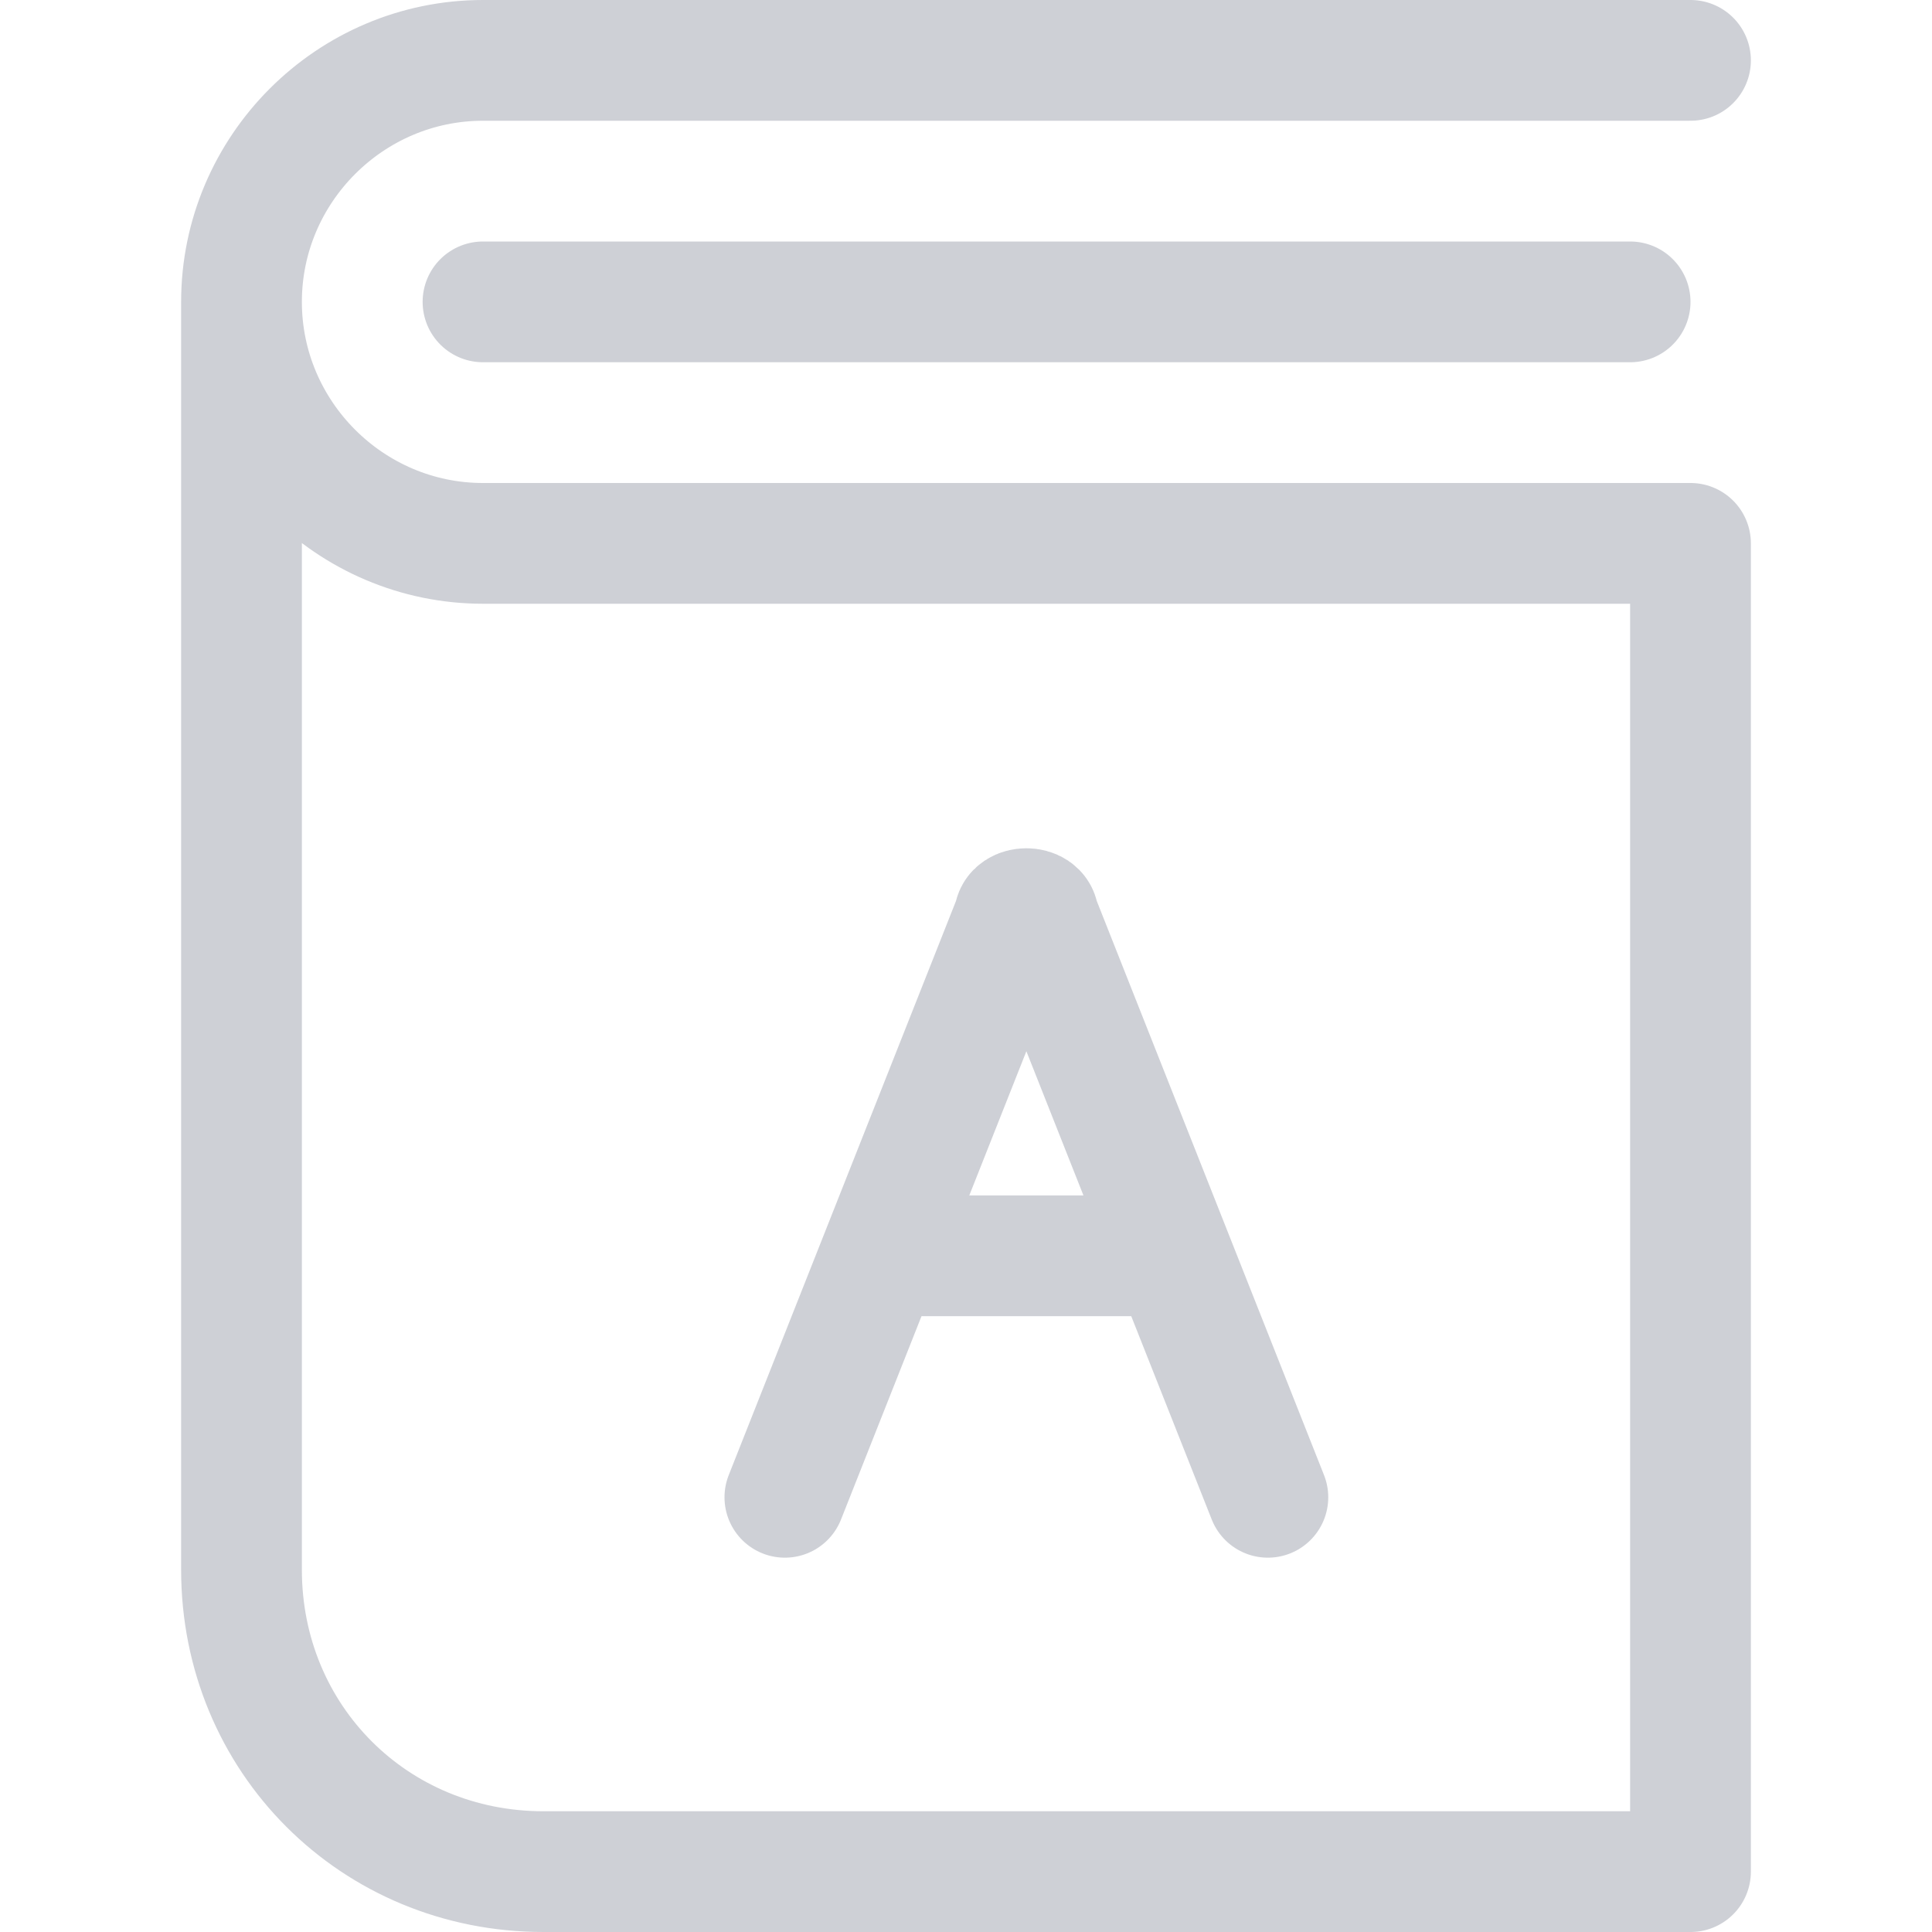
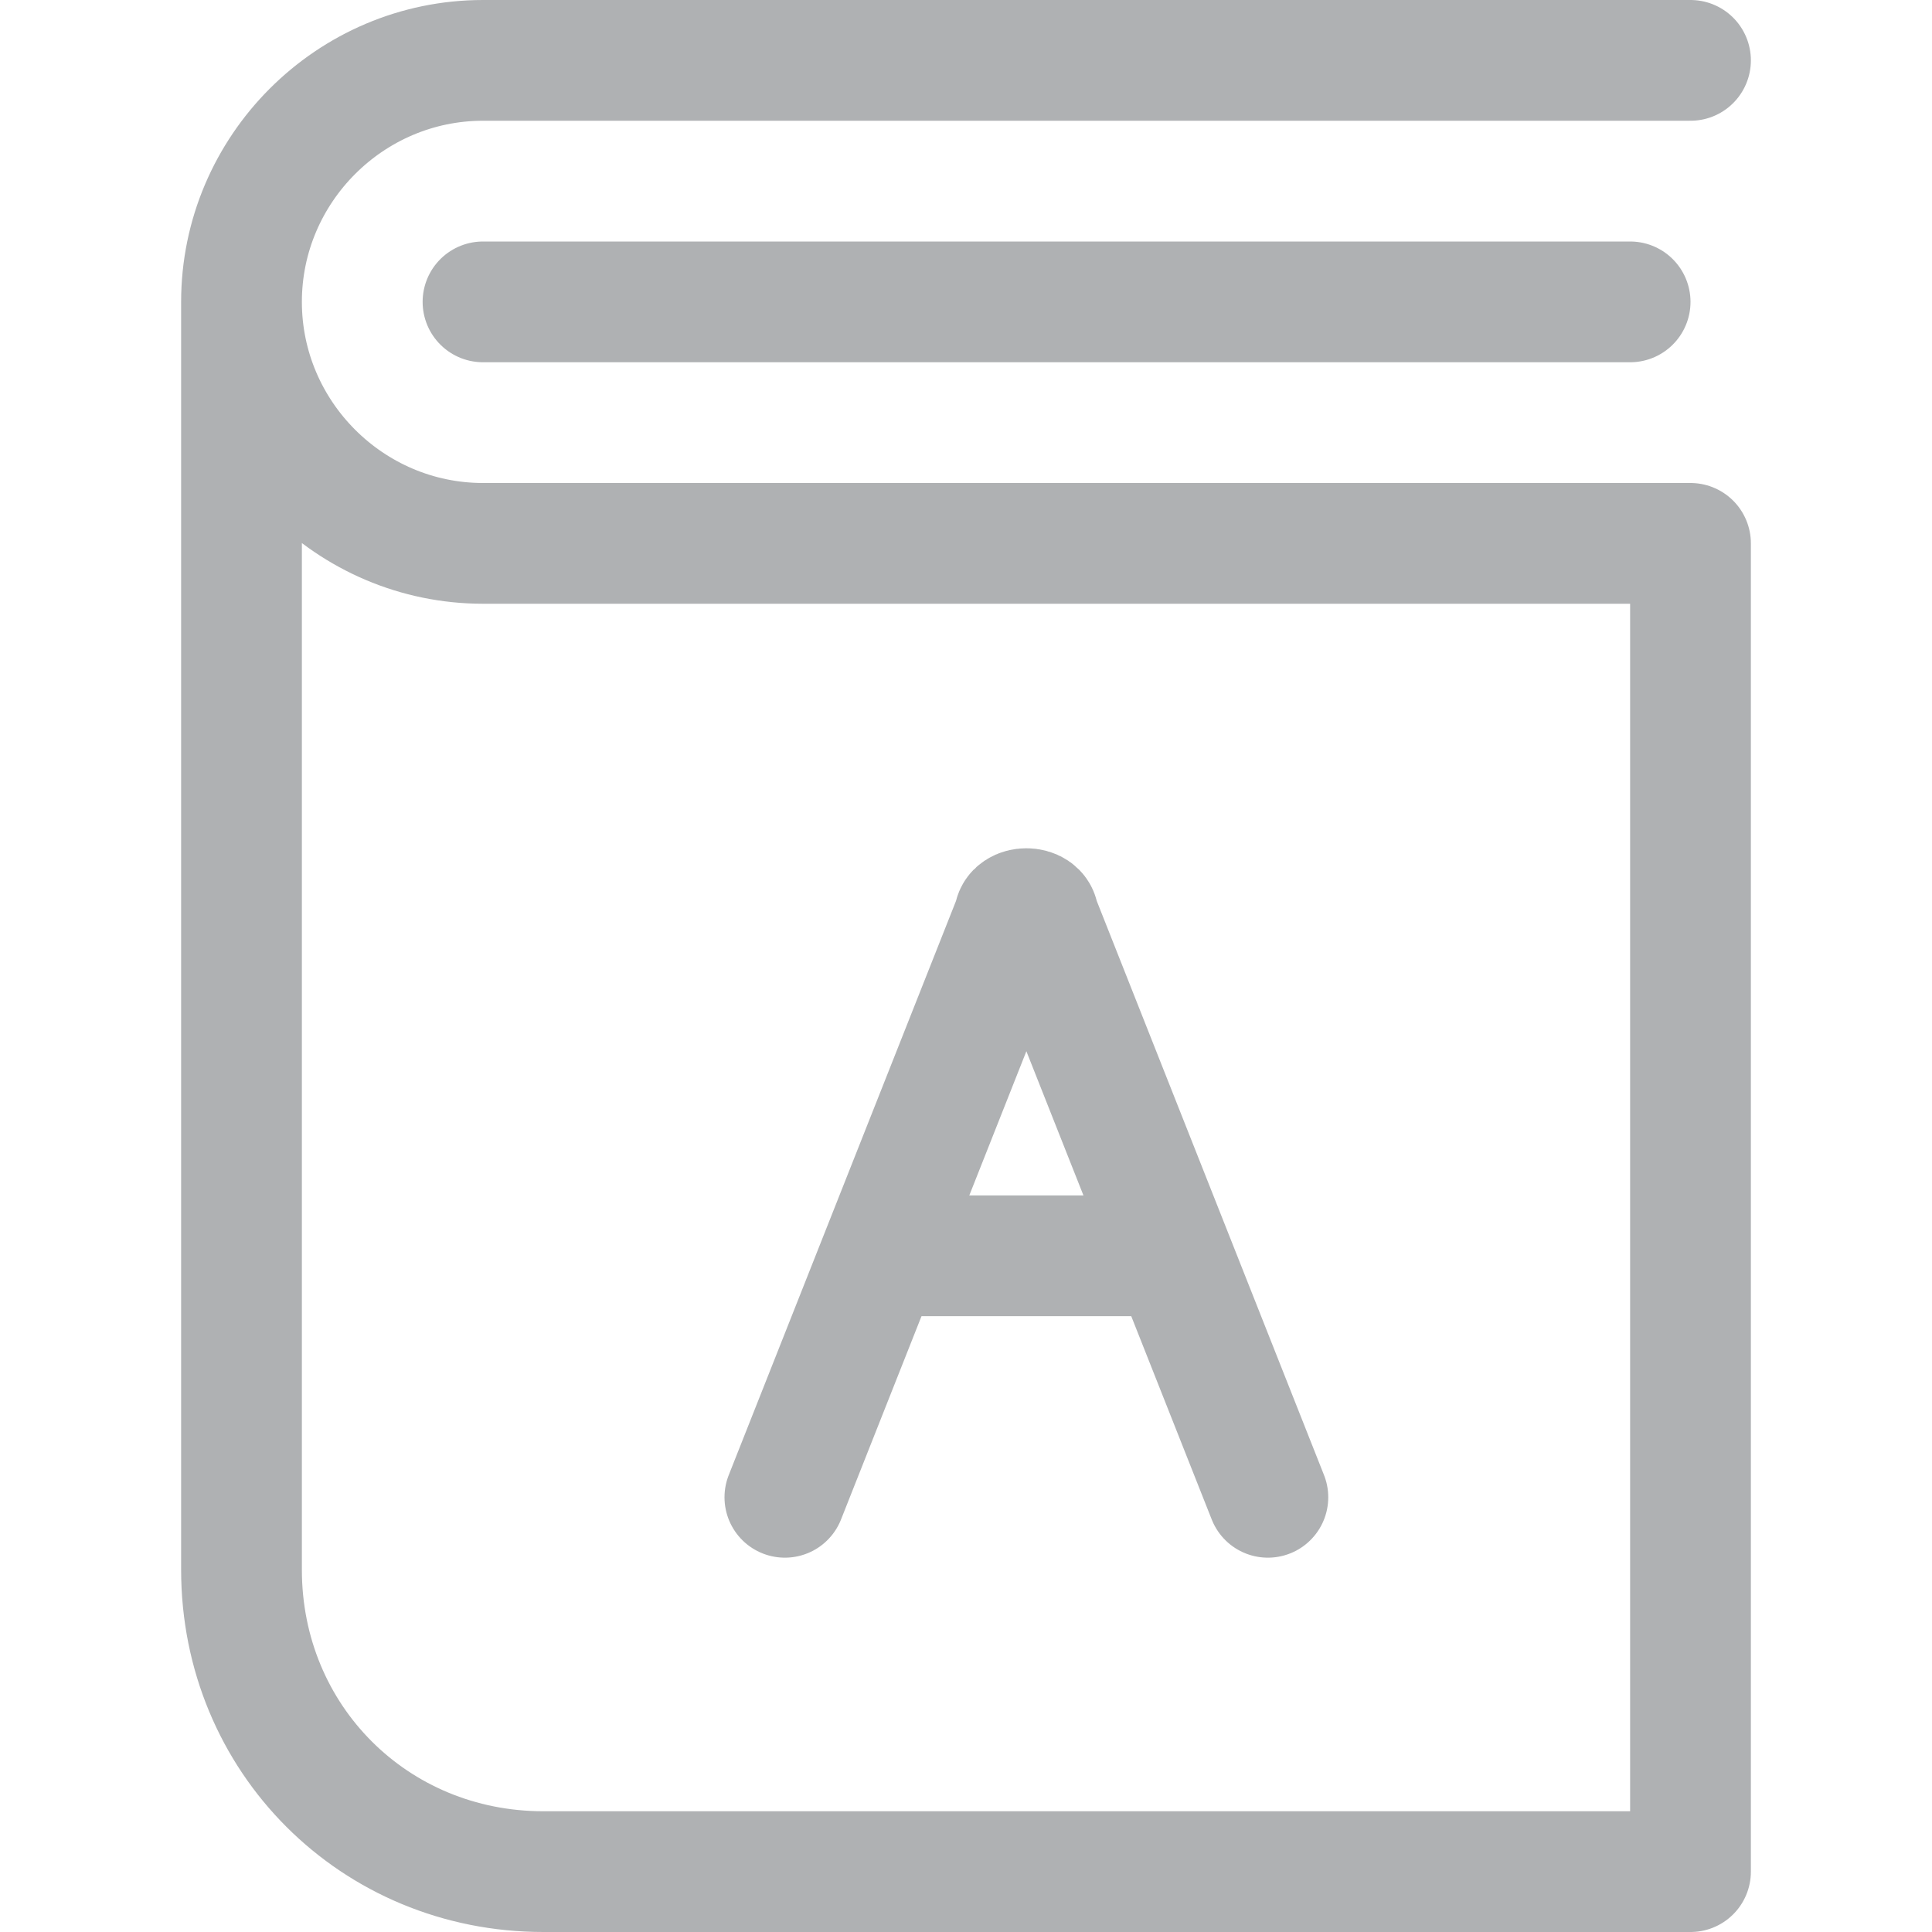
<svg xmlns="http://www.w3.org/2000/svg" viewBox="0 0 16 16" width="16" height="16">
-   <line x1="4" y1="2.5" x2="13.5" y2="2.5" fill="none" stroke="#CED0D6" stroke-linecap="round" />
-   <path d="M14,0.5H4c-1.1,0-2,0.9-2,2l0,0c0,1.1,0.9,2,2,2h10v11H4.5C3.1,15.5,2,14.4,2,13V2.5" fill="none" stroke="#CED0D6" stroke-linecap="round" stroke-linejoin="round" />
+   <line x1="4" y1="2.5" x2="13.5" y2="2.5" fill="none" stroke="#AFB1B3" stroke-linecap="round" />
+   <path d="M14,0.5H4c-1.1,0-2,0.9-2,2l0,0c0,1.1,0.9,2,2,2h10v11H4.5C3.1,15.5,2,14.4,2,13V2.5" fill="none" stroke-width="1" stroke="#AFB1B3" stroke-linecap="round" stroke-linejoin="round" />
  <g transform="translate(0.5,-0.1)">
-     <path d="M6,12.5l1.9-4.8c0-0.1,0.2-0.1,0.2,0l1.9,4.8" fill="none" stroke="#CED0D6" stroke-linecap="round" stroke-linejoin="round" />
-     <line x1="7" y1="10.5" x2="9" y2="10.5" fill="none" stroke="#CED0D6" stroke-linecap="round" stroke-linejoin="round" />
+     <path d="M6,12.5l1.9-4.8c0-0.1,0.2-0.1,0.2,0l1.9,4.8" fill="none" stroke-width="1" stroke="#AFB1B3" stroke-linecap="round" stroke-linejoin="round" />
+     <line x1="7" y1="10.5" x2="9" y2="10.5" fill="none" stroke-width="1" stroke="#AFB1B3" stroke-linecap="round" stroke-linejoin="round" />
  </g>
</svg>
